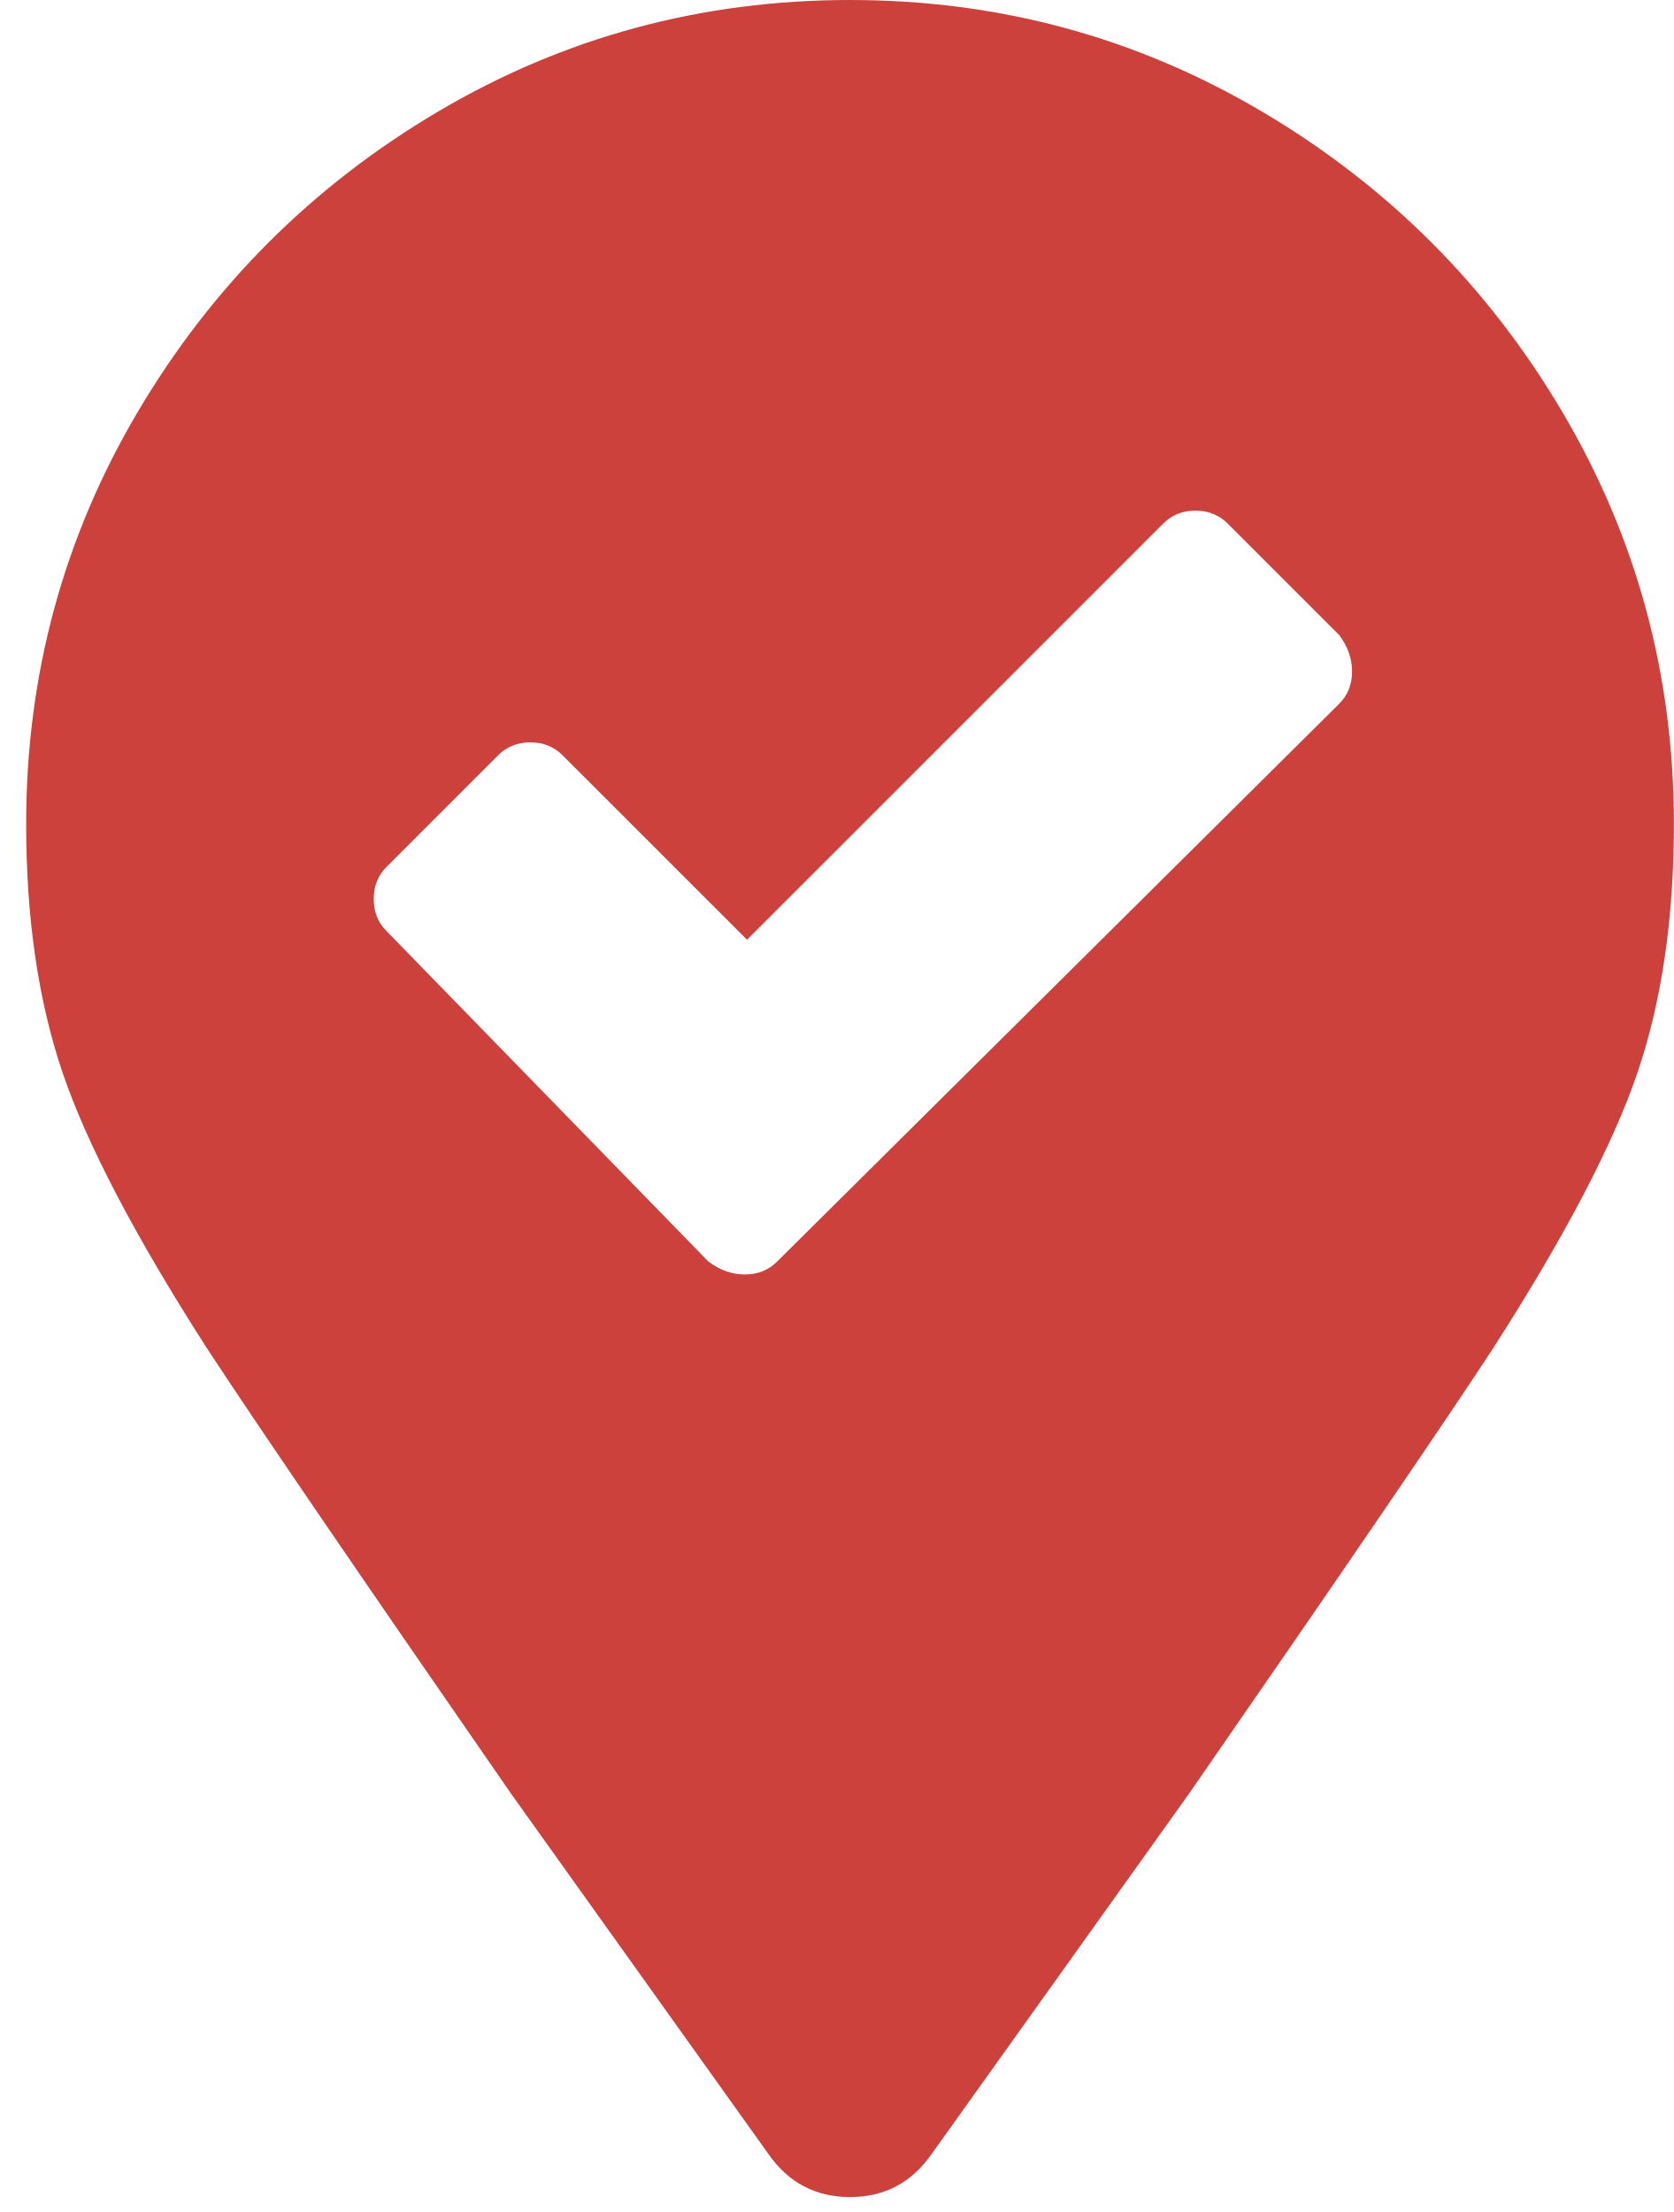
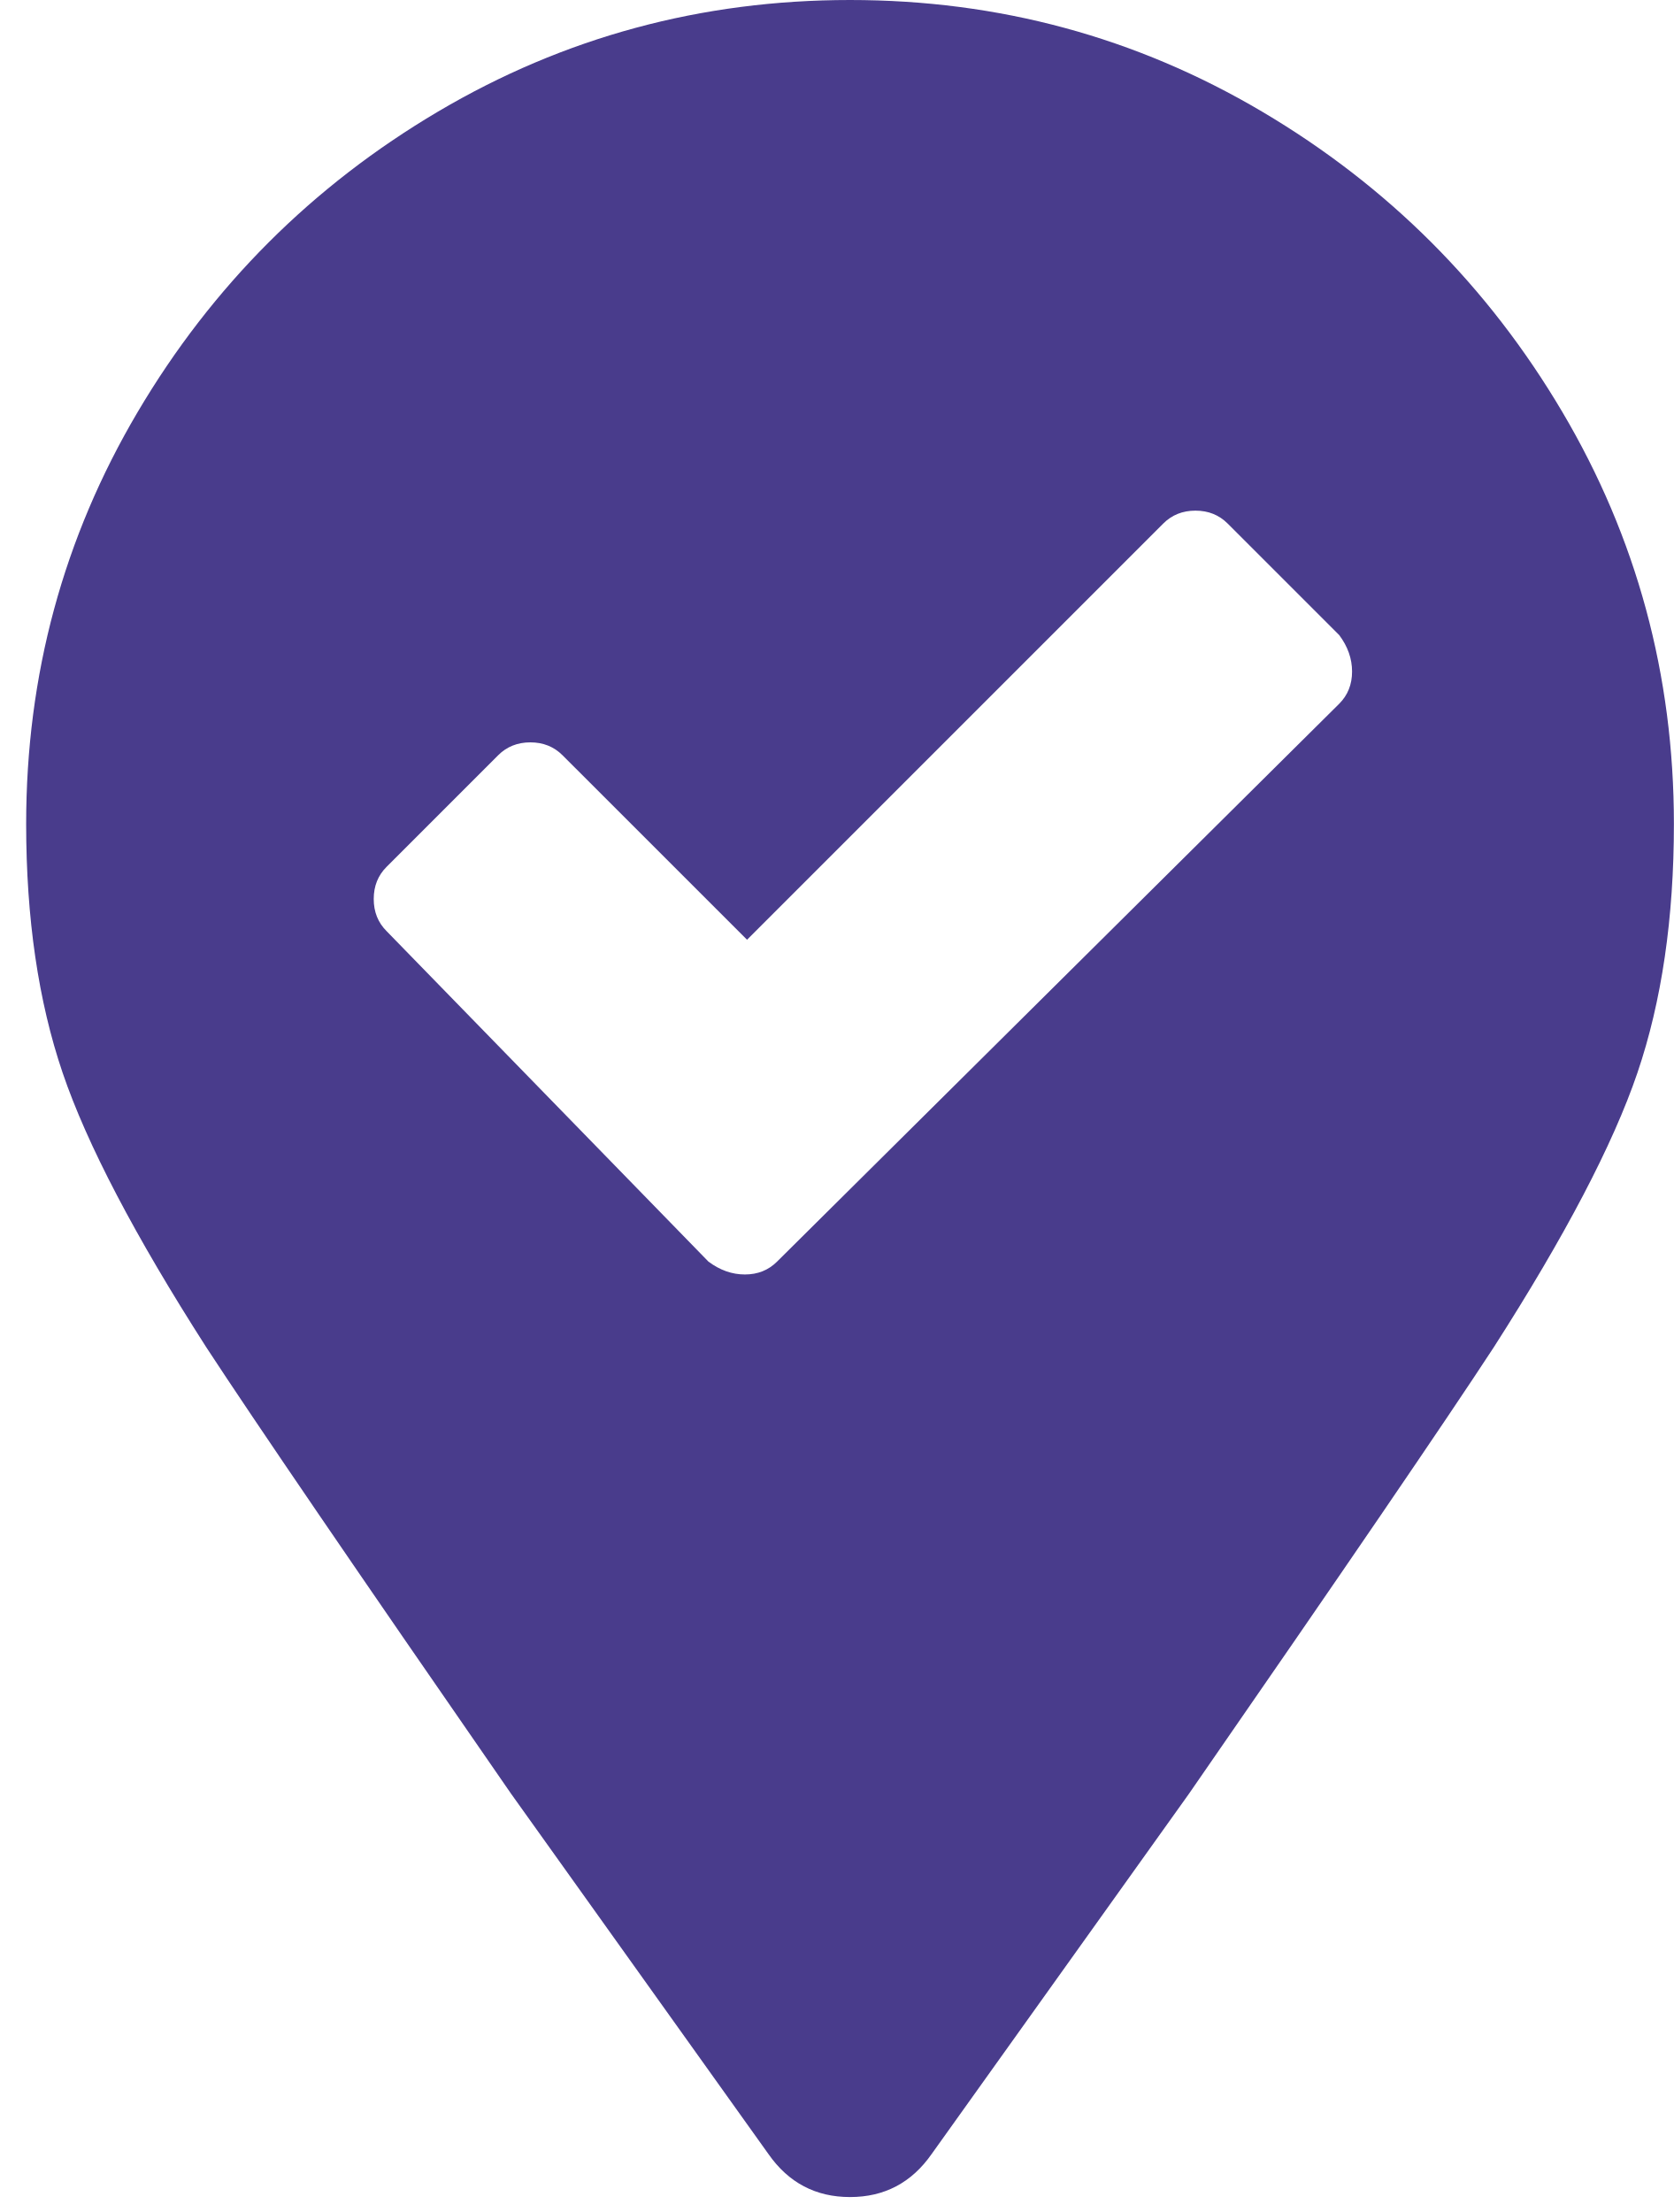
<svg xmlns="http://www.w3.org/2000/svg" width="56" height="74" viewBox="0 0 56 74" fill="none">
-   <path fill-rule="evenodd" clip-rule="evenodd" d="M31.165 72.064C30.495 73.021 29.586 73.5 28.437 73.5C27.289 73.5 26.38 73.021 25.71 72.064L17.097 60.006C11.929 52.541 8.531 47.564 6.904 45.076C4.512 41.344 2.909 38.281 2.095 35.889C1.282 33.496 0.875 30.721 0.875 27.562C0.875 22.586 2.119 17.992 4.607 13.781C7.096 9.57 10.445 6.221 14.656 3.732C18.867 1.244 23.461 0 28.437 0C33.414 0 38.008 1.244 42.219 3.732C46.429 6.221 49.779 9.57 52.267 13.781C54.756 17.992 56 22.586 56 27.562C56 30.721 55.593 33.496 54.78 35.889C53.966 38.281 52.363 41.344 49.971 45.076C48.344 47.564 44.946 52.541 39.778 60.006L31.165 72.064ZM23.7 42.205C24.083 42.492 24.49 42.636 24.92 42.636C25.351 42.636 25.71 42.492 25.997 42.205L44.803 23.543C45.09 23.256 45.233 22.897 45.233 22.466C45.233 22.036 45.09 21.629 44.803 21.246L41.07 17.514C40.783 17.227 40.424 17.083 39.994 17.083C39.563 17.083 39.204 17.227 38.917 17.514L24.992 31.438L18.819 25.266C18.532 24.979 18.173 24.835 17.743 24.835C17.312 24.835 16.953 24.979 16.666 25.266L12.934 28.998C12.646 29.285 12.503 29.644 12.503 30.075C12.503 30.505 12.646 30.864 12.934 31.151L23.7 42.205Z" fill="#CC413C" />
+   <path fill-rule="evenodd" clip-rule="evenodd" d="M31.165 72.064C30.495 73.021 29.586 73.5 28.437 73.5C27.289 73.5 26.38 73.021 25.71 72.064L17.097 60.006C11.929 52.541 8.531 47.564 6.904 45.076C4.512 41.344 2.909 38.281 2.095 35.889C1.282 33.496 0.875 30.721 0.875 27.562C0.875 22.586 2.119 17.992 4.607 13.781C7.096 9.57 10.445 6.221 14.656 3.732C18.867 1.244 23.461 0 28.437 0C33.414 0 38.008 1.244 42.219 3.732C46.429 6.221 49.779 9.57 52.267 13.781C54.756 17.992 56 22.586 56 27.562C56 30.721 55.593 33.496 54.78 35.889C53.966 38.281 52.363 41.344 49.971 45.076C48.344 47.564 44.946 52.541 39.778 60.006L31.165 72.064ZM23.7 42.205C24.083 42.492 24.49 42.636 24.92 42.636C25.351 42.636 25.71 42.492 25.997 42.205L44.803 23.543C45.09 23.256 45.233 22.897 45.233 22.466C45.233 22.036 45.09 21.629 44.803 21.246L41.07 17.514C40.783 17.227 40.424 17.083 39.994 17.083C39.563 17.083 39.204 17.227 38.917 17.514L24.992 31.438L18.819 25.266C18.532 24.979 18.173 24.835 17.743 24.835C17.312 24.835 16.953 24.979 16.666 25.266L12.934 28.998C12.646 29.285 12.503 29.644 12.503 30.075C12.503 30.505 12.646 30.864 12.934 31.151L23.7 42.205Z" fill="#493C8C" />
</svg>
